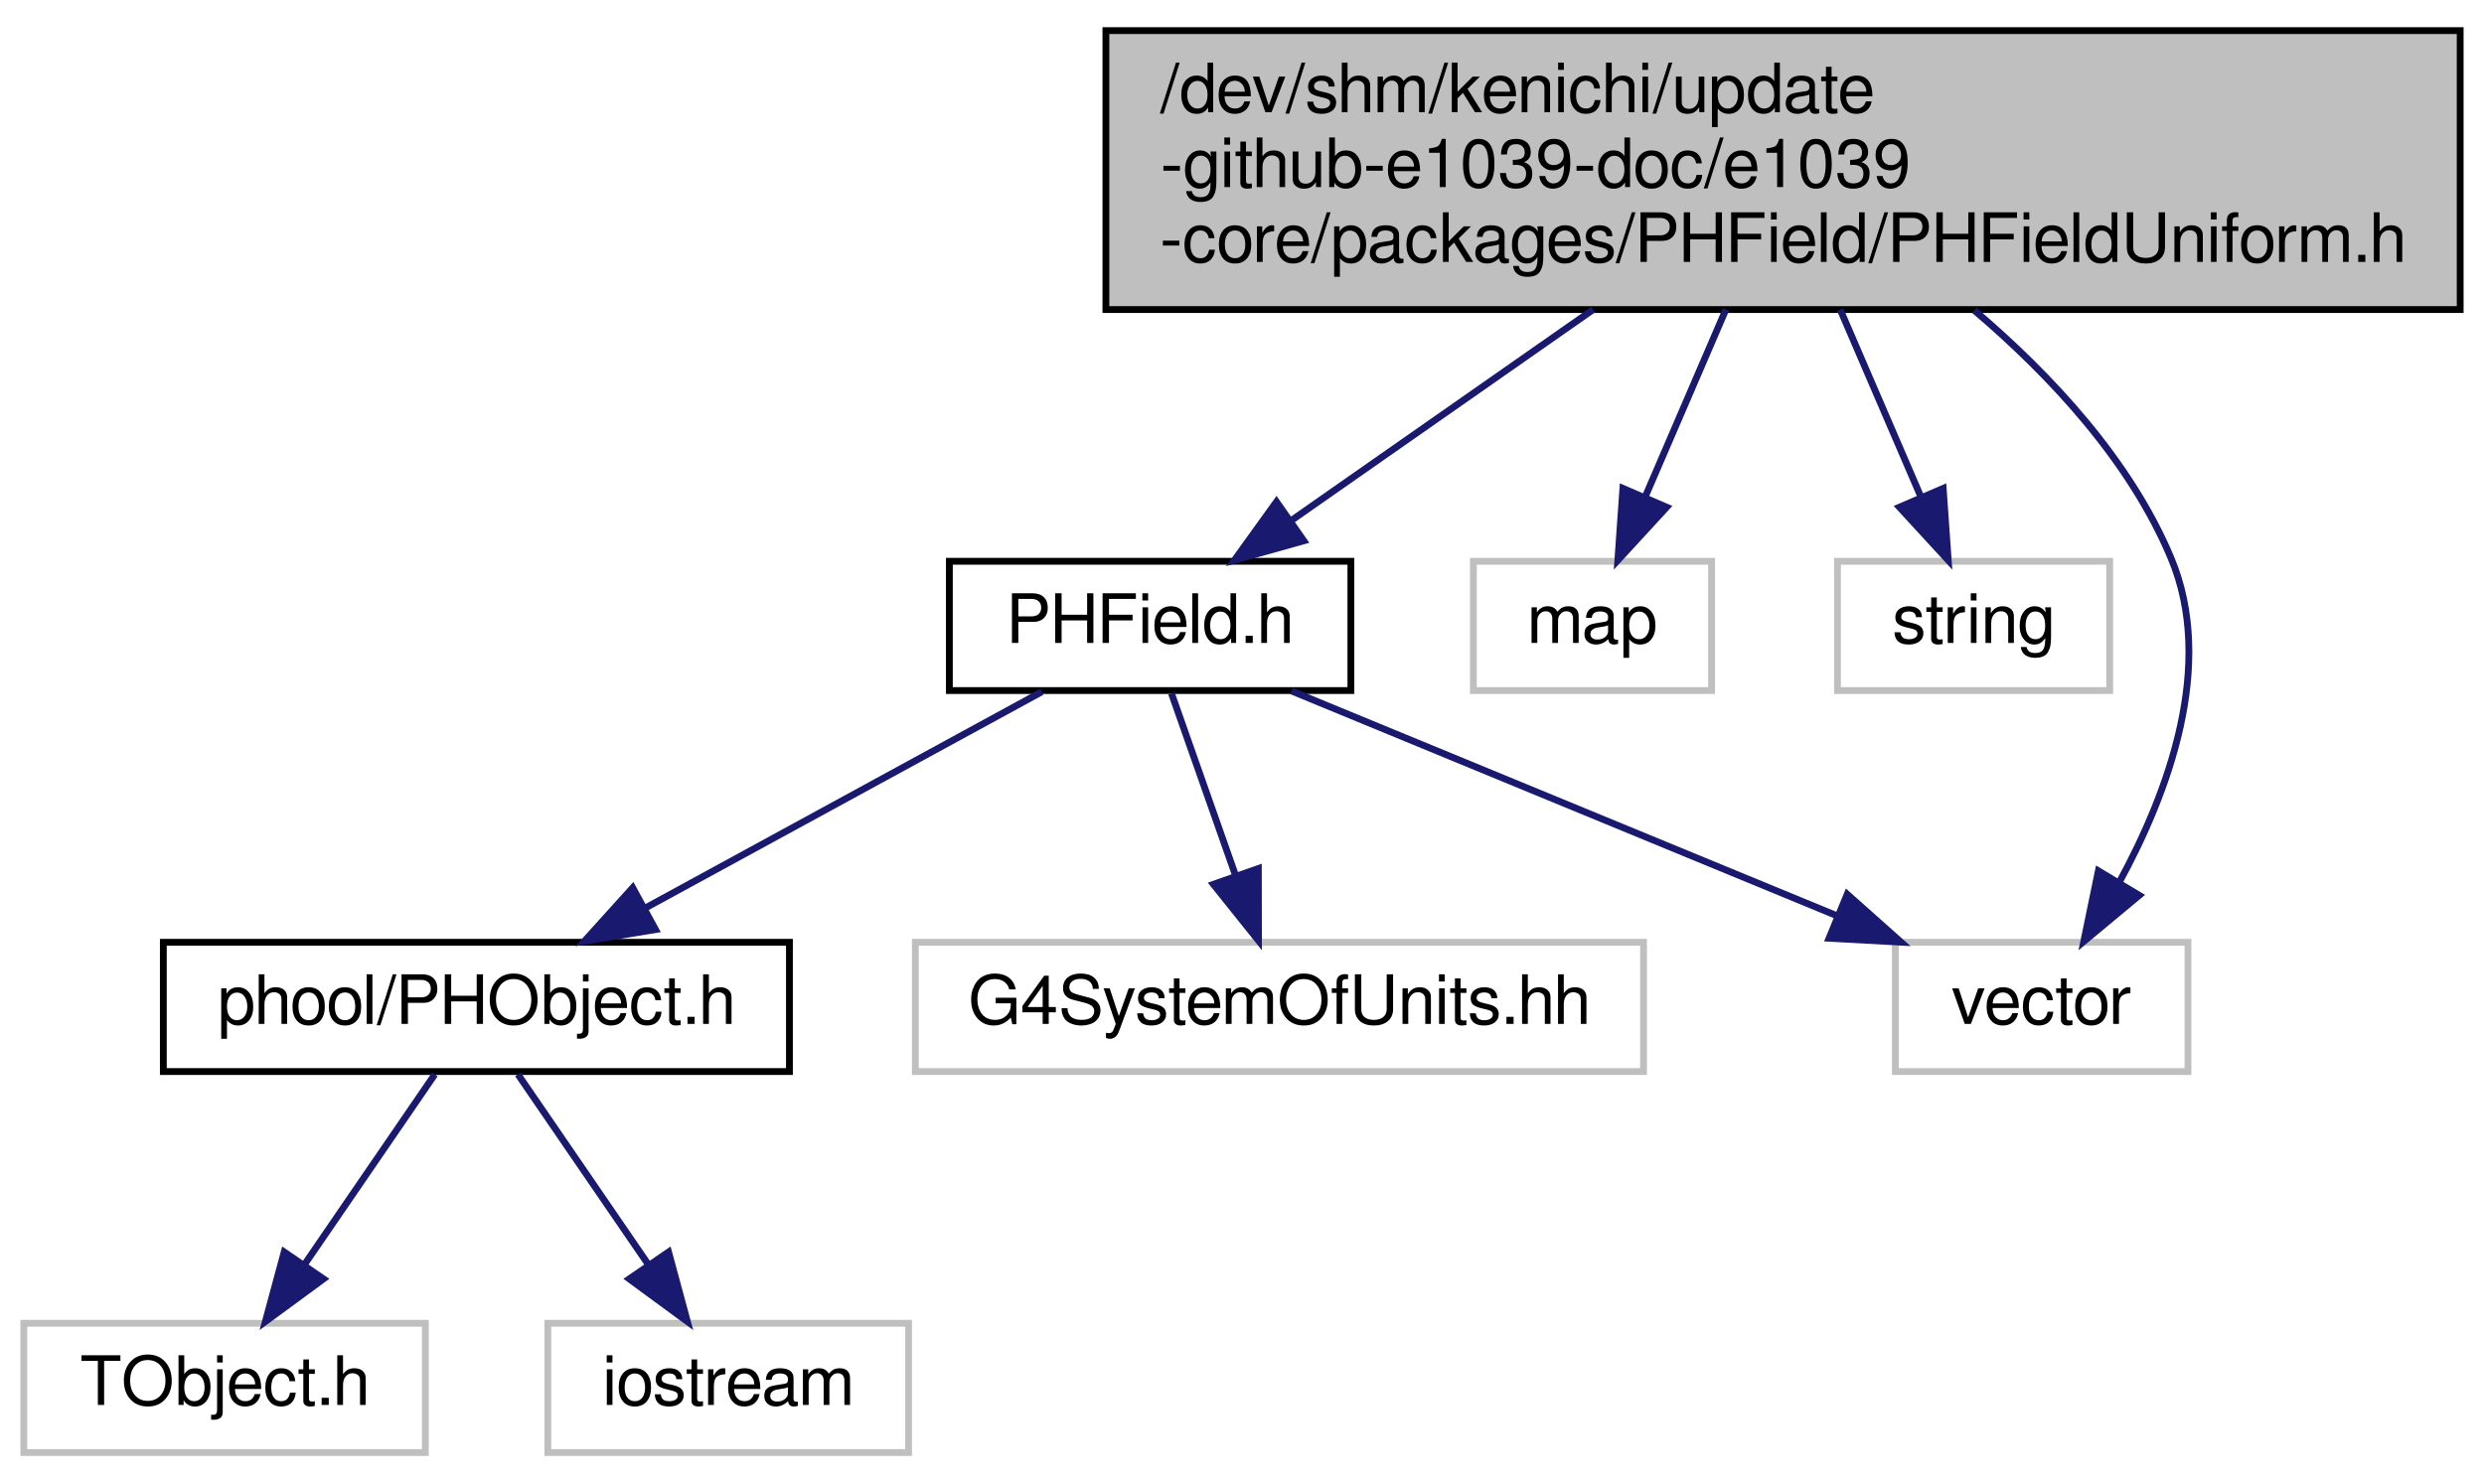
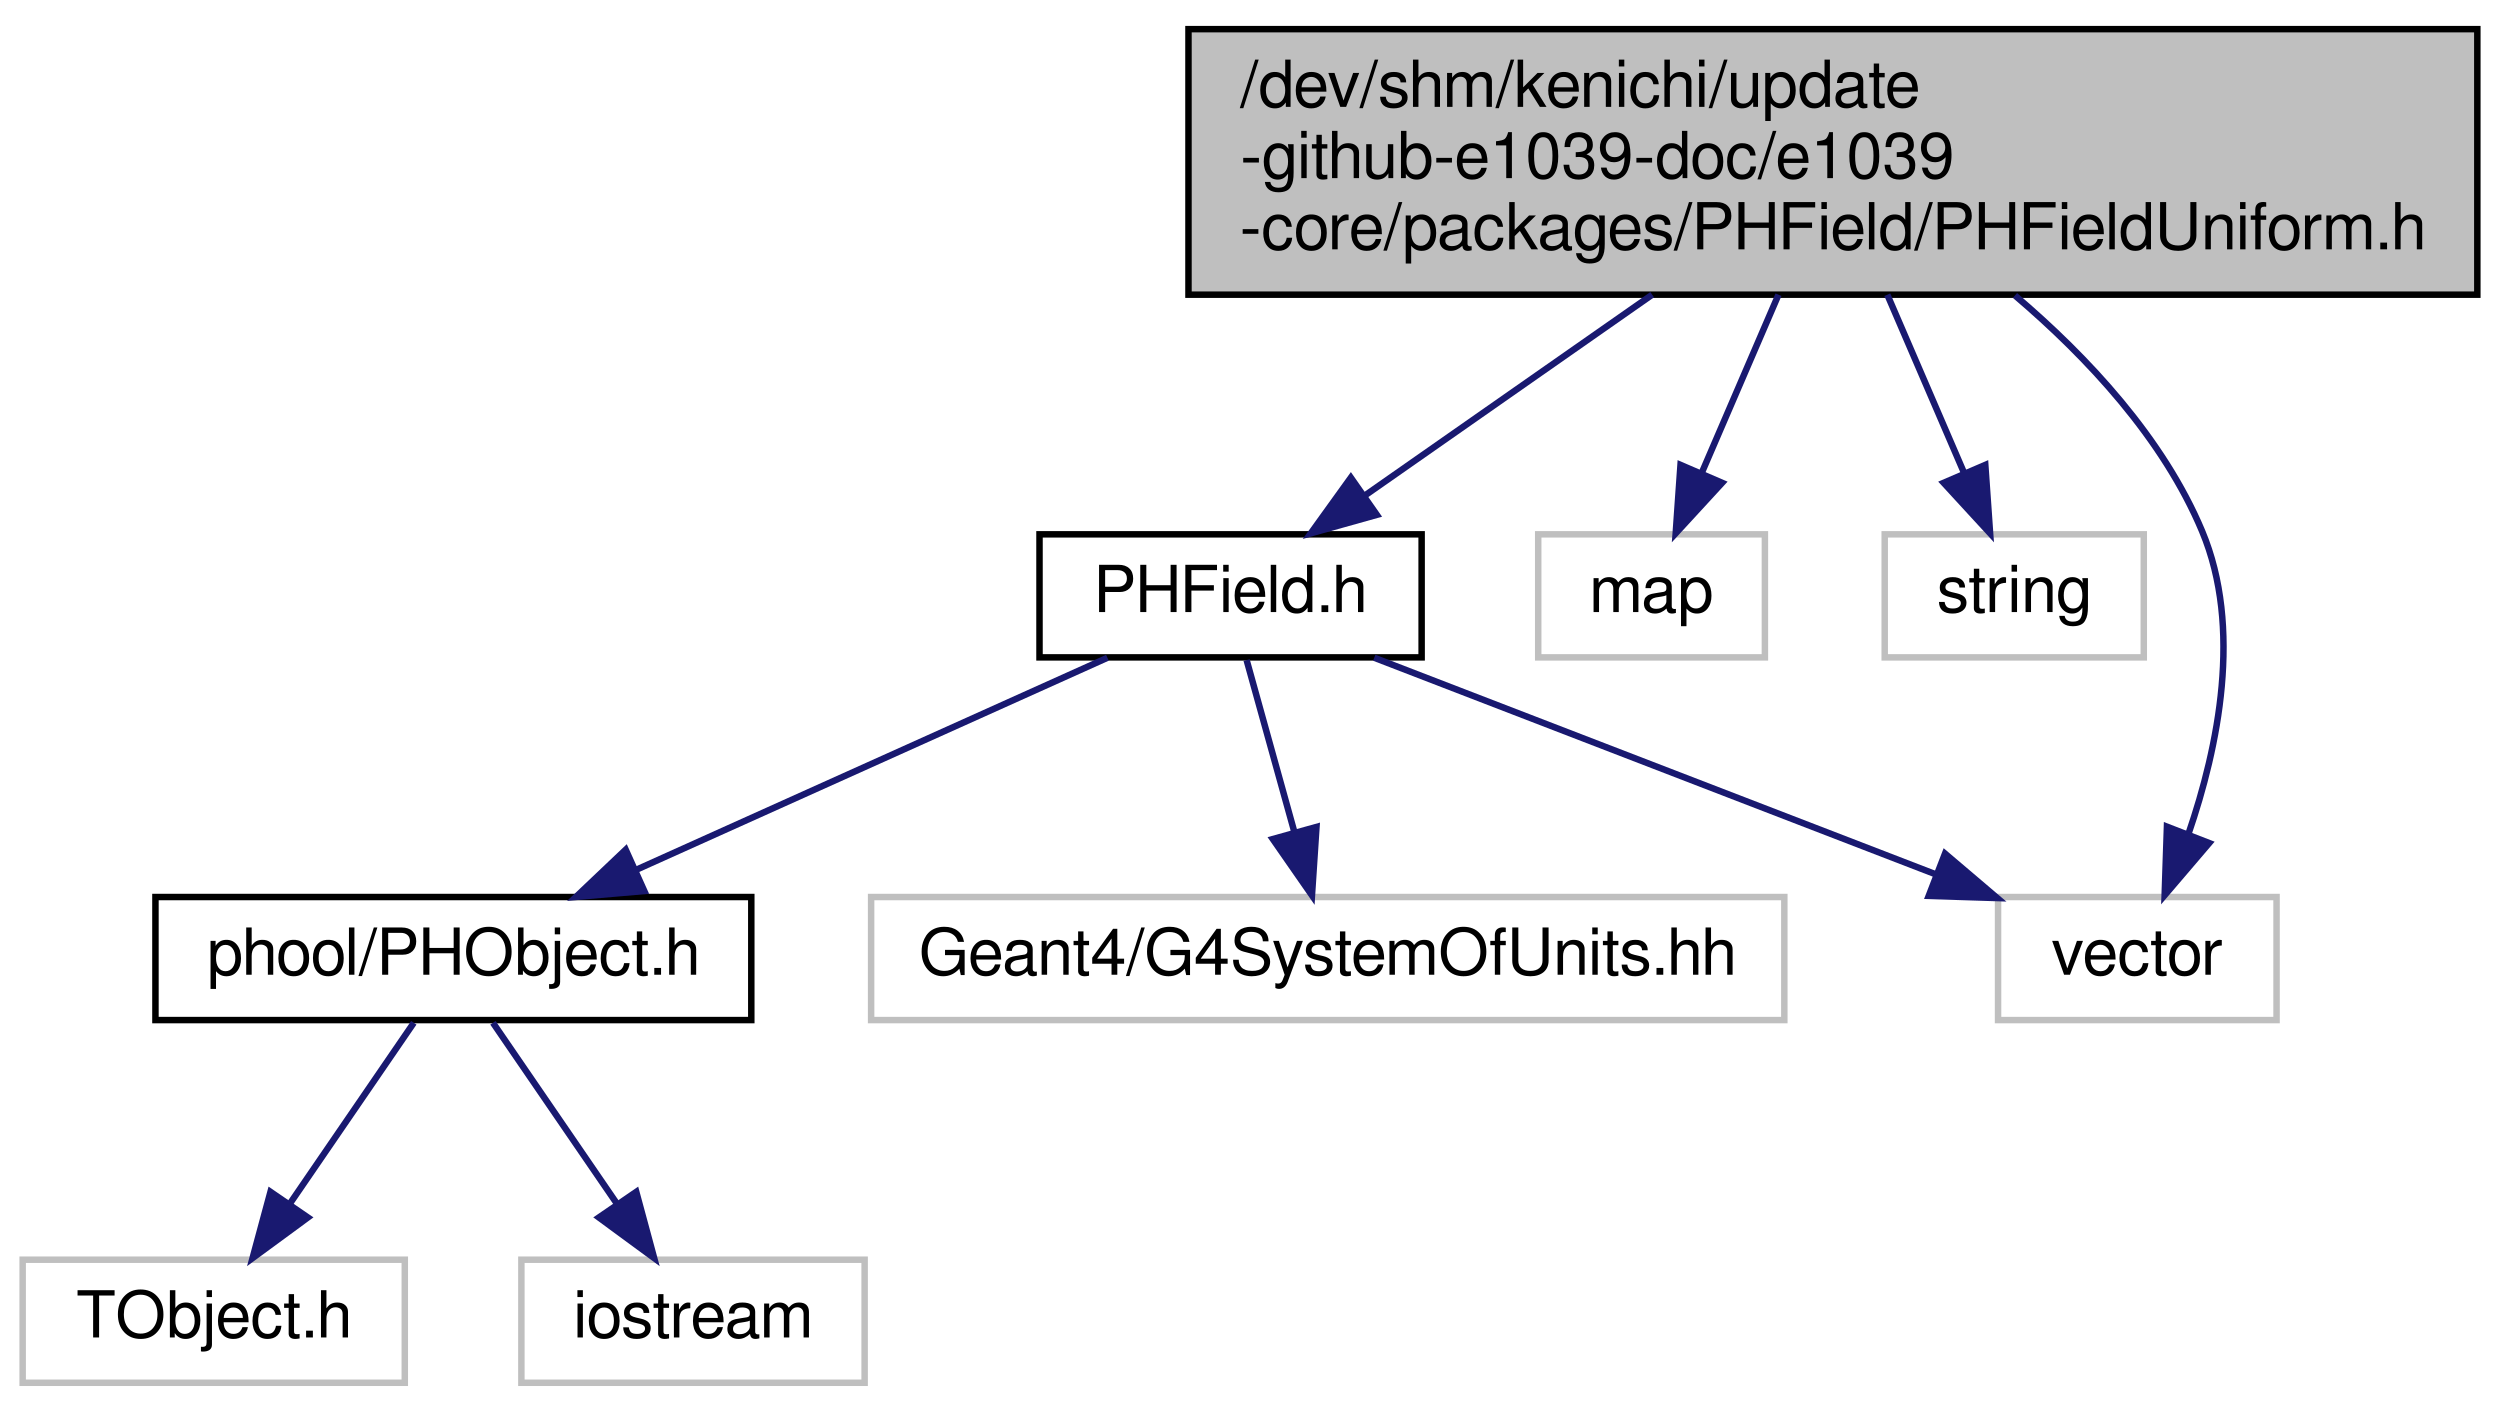
- <svg xmlns="http://www.w3.org/2000/svg" xmlns:xlink="http://www.w3.org/1999/xlink" width="365pt" height="218pt" viewBox="0.00 0.00 365.00 218.00">
+ <svg xmlns="http://www.w3.org/2000/svg" xmlns:xlink="http://www.w3.org/1999/xlink" width="386pt" height="218pt" viewBox="0.00 0.00 386.00 218.00">
  <g id="graph0" class="graph" transform="scale(1 1) rotate(0) translate(4 214)">
    <g id="node1" class="node">
-       <polygon fill="#bfbfbf" stroke="black" points="158.5,-168.5 158.5,-209.5 357.5,-209.5 357.5,-168.5 158.5,-168.5" />
-       <text text-anchor="start" x="166.5" y="-197.5" font-family="FreeSans" font-size="10.00">/dev/shm/kenichi/update</text>
-       <text text-anchor="start" x="166.5" y="-186.5" font-family="FreeSans" font-size="10.00">-github-e1039-doc/e1039</text>
-       <text text-anchor="middle" x="258" y="-175.5" font-family="FreeSans" font-size="10.00">-core/packages/PHField/PHFieldUniform.h</text>
+       <polygon fill="#bfbfbf" stroke="black" points="179.5,-168.5 179.5,-209.5 378.5,-209.5 378.5,-168.5 179.5,-168.5" />
+       <text text-anchor="start" x="187.5" y="-197.5" font-family="FreeSans" font-size="10.00">/dev/shm/kenichi/update</text>
+       <text text-anchor="start" x="187.5" y="-186.5" font-family="FreeSans" font-size="10.00">-github-e1039-doc/e1039</text>
+       <text text-anchor="middle" x="279" y="-175.5" font-family="FreeSans" font-size="10.00">-core/packages/PHField/PHFieldUniform.h</text>
    </g>
    <g id="node2" class="node">
      <g id="a_node2">
        <a xlink:href="../../d7/d2a/PHField_8h.html" target="_top" xlink:title="PHField.h">
-           <polygon fill="none" stroke="black" points="135.5,-112.5 135.5,-131.5 194.5,-131.5 194.5,-112.5 135.5,-112.5" />
-           <text text-anchor="middle" x="165" y="-119.5" font-family="FreeSans" font-size="10.00">PHField.h</text>
+           <polygon fill="none" stroke="black" points="156.5,-112.5 156.5,-131.5 215.5,-131.5 215.5,-112.5 156.5,-112.5" />
+           <text text-anchor="middle" x="186" y="-119.5" font-family="FreeSans" font-size="10.00">PHField.h</text>
        </a>
      </g>
    </g>
    <g id="edge1" class="edge">
-       <path fill="none" stroke="midnightblue" d="M230.097,-168.498C215.838,-158.532 198.787,-146.614 185.712,-137.476" />
-       <polygon fill="midnightblue" stroke="midnightblue" points="187.581,-134.512 177.38,-131.652 183.571,-140.25 187.581,-134.512" />
+       <path fill="none" stroke="midnightblue" d="M251.097,-168.498C236.838,-158.532 219.787,-146.614 206.712,-137.476" />
+       <polygon fill="midnightblue" stroke="midnightblue" points="208.581,-134.512 198.38,-131.652 204.571,-140.25 208.581,-134.512" />
    </g>
    <g id="node8" class="node">
-       <polygon fill="none" stroke="#bfbfbf" points="212.5,-112.5 212.5,-131.5 247.5,-131.5 247.5,-112.5 212.5,-112.5" />
-       <text text-anchor="middle" x="230" y="-119.5" font-family="FreeSans" font-size="10.00">map</text>
+       <polygon fill="none" stroke="#bfbfbf" points="233.5,-112.5 233.5,-131.5 268.5,-131.5 268.5,-112.5 233.5,-112.5" />
+       <text text-anchor="middle" x="251" y="-119.5" font-family="FreeSans" font-size="10.00">map</text>
    </g>
    <g id="edge7" class="edge">
-       <path fill="none" stroke="midnightblue" d="M249.599,-168.498C245.843,-159.778 241.443,-149.563 237.764,-141.024" />
-       <polygon fill="midnightblue" stroke="midnightblue" points="240.898,-139.452 233.727,-131.652 234.469,-142.221 240.898,-139.452" />
+       <path fill="none" stroke="midnightblue" d="M270.599,-168.498C266.843,-159.778 262.443,-149.563 258.764,-141.024" />
+       <polygon fill="midnightblue" stroke="midnightblue" points="261.898,-139.452 254.727,-131.652 255.469,-142.221 261.898,-139.452" />
    </g>
    <g id="node9" class="node">
-       <polygon fill="none" stroke="#bfbfbf" points="266,-112.5 266,-131.5 306,-131.5 306,-112.5 266,-112.5" />
-       <text text-anchor="middle" x="286" y="-119.5" font-family="FreeSans" font-size="10.00">string</text>
+       <polygon fill="none" stroke="#bfbfbf" points="287,-112.5 287,-131.5 327,-131.5 327,-112.5 287,-112.5" />
+       <text text-anchor="middle" x="307" y="-119.5" font-family="FreeSans" font-size="10.00">string</text>
    </g>
    <g id="edge8" class="edge">
-       <path fill="none" stroke="midnightblue" d="M266.401,-168.498C270.157,-159.778 274.557,-149.563 278.236,-141.024" />
-       <polygon fill="midnightblue" stroke="midnightblue" points="281.531,-142.221 282.273,-131.652 275.102,-139.452 281.531,-142.221" />
+       <path fill="none" stroke="midnightblue" d="M287.401,-168.498C291.157,-159.778 295.557,-149.563 299.236,-141.024" />
+       <polygon fill="midnightblue" stroke="midnightblue" points="302.531,-142.221 303.273,-131.652 296.102,-139.452 302.531,-142.221" />
    </g>
    <g id="node7" class="node">
-       <polygon fill="none" stroke="#bfbfbf" points="274.5,-56.5 274.5,-75.5 317.5,-75.5 317.5,-56.5 274.5,-56.5" />
-       <text text-anchor="middle" x="296" y="-63.5" font-family="FreeSans" font-size="10.00">vector</text>
+       <polygon fill="none" stroke="#bfbfbf" points="304.5,-56.5 304.5,-75.5 347.5,-75.5 347.5,-56.5 304.5,-56.5" />
+       <text text-anchor="middle" x="326" y="-63.5" font-family="FreeSans" font-size="10.00">vector</text>
    </g>
    <g id="edge9" class="edge">
-       <path fill="none" stroke="midnightblue" d="M286.112,-168.378C297.329,-158.838 308.991,-146.328 315,-132 321.586,-116.296 314.637,-97.554 307.361,-84.24" />
-       <polygon fill="midnightblue" stroke="midnightblue" points="310.339,-82.4 302.194,-75.625 304.336,-86.001 310.339,-82.4" />
+       <path fill="none" stroke="midnightblue" d="M307.112,-168.378C318.329,-158.838 329.991,-146.328 336,-132 342.272,-117.046 338.506,-98.677 333.91,-85.286" />
+       <polygon fill="midnightblue" stroke="midnightblue" points="337.101,-83.832 330.222,-75.774 330.574,-86.363 337.101,-83.832" />
    </g>
    <g id="node3" class="node">
      <g id="a_node3">
        <a xlink:href="../../df/d32/PHObject_8h.html" target="_top" xlink:title="phool/PHObject.h">
          <polygon fill="none" stroke="black" points="20,-56.5 20,-75.5 112,-75.5 112,-56.5 20,-56.5" />
          <text text-anchor="middle" x="66" y="-63.5" font-family="FreeSans" font-size="10.00">phool/PHObject.h</text>
        </a>
      </g>
    </g>
    <g id="edge2" class="edge">
-       <path fill="none" stroke="midnightblue" d="M149.094,-112.324C133.362,-103.743 109.058,-90.486 90.791,-80.522" />
-       <polygon fill="midnightblue" stroke="midnightblue" points="92.322,-77.37 81.867,-75.654 88.97,-83.516 92.322,-77.37" />
+       <path fill="none" stroke="midnightblue" d="M166.986,-112.444C147.412,-103.636 116.692,-89.812 94.271,-79.722" />
+       <polygon fill="midnightblue" stroke="midnightblue" points="95.481,-76.428 84.925,-75.516 92.608,-82.812 95.481,-76.428" />
    </g>
    <g id="node6" class="node">
-       <polygon fill="none" stroke="#bfbfbf" points="130.5,-56.5 130.5,-75.5 237.5,-75.5 237.5,-56.5 130.5,-56.5" />
-       <text text-anchor="middle" x="184" y="-63.5" font-family="FreeSans" font-size="10.00">G4SystemOfUnits.hh</text>
+       <polygon fill="none" stroke="#bfbfbf" points="130.5,-56.5 130.5,-75.5 271.5,-75.5 271.5,-56.5 130.5,-56.5" />
+       <text text-anchor="middle" x="201" y="-63.5" font-family="FreeSans" font-size="10.00">Geant4/G4SystemOfUnits.hh</text>
    </g>
    <g id="edge5" class="edge">
-       <path fill="none" stroke="midnightblue" d="M168.137,-112.083C170.683,-104.849 174.356,-94.409 177.527,-85.397" />
-       <polygon fill="midnightblue" stroke="midnightblue" points="180.903,-86.346 180.921,-75.751 174.3,-84.022 180.903,-86.346" />
+       <path fill="none" stroke="midnightblue" d="M188.477,-112.083C190.486,-104.849 193.386,-94.409 195.89,-85.397" />
+       <polygon fill="midnightblue" stroke="midnightblue" points="199.265,-86.323 198.569,-75.751 192.52,-84.45 199.265,-86.323" />
    </g>
    <g id="edge6" class="edge">
-       <path fill="none" stroke="midnightblue" d="M185.757,-112.444C207.316,-103.557 241.263,-89.563 265.794,-79.451" />
-       <polygon fill="midnightblue" stroke="midnightblue" points="267.428,-82.563 275.34,-75.516 264.761,-76.092 267.428,-82.563" />
+       <path fill="none" stroke="midnightblue" d="M208.183,-112.444C231.565,-103.425 268.581,-89.147 294.878,-79.004" />
+       <polygon fill="midnightblue" stroke="midnightblue" points="296.31,-82.203 304.38,-75.339 293.791,-75.672 296.31,-82.203" />
    </g>
    <g id="node4" class="node">
      <polygon fill="none" stroke="#bfbfbf" points="-0.5,-0.5 -0.5,-19.5 58.5,-19.5 58.5,-0.5 -0.5,-0.5" />
      <text text-anchor="middle" x="29" y="-7.5" font-family="FreeSans" font-size="10.00">TObject.h</text>
    </g>
    <g id="edge3" class="edge">
      <path fill="none" stroke="midnightblue" d="M59.89,-56.083C54.718,-48.534 47.154,-37.495 40.806,-28.23" />
      <polygon fill="midnightblue" stroke="midnightblue" points="43.536,-26.022 34.996,-19.751 37.761,-29.979 43.536,-26.022" />
    </g>
    <g id="node5" class="node">
      <polygon fill="none" stroke="#bfbfbf" points="76.5,-0.5 76.5,-19.5 129.5,-19.5 129.5,-0.5 76.5,-0.5" />
      <text text-anchor="middle" x="103" y="-7.5" font-family="FreeSans" font-size="10.00">iostream</text>
    </g>
    <g id="edge4" class="edge">
      <path fill="none" stroke="midnightblue" d="M72.11,-56.083C77.282,-48.534 84.846,-37.495 91.194,-28.23" />
      <polygon fill="midnightblue" stroke="midnightblue" points="94.239,-29.979 97.004,-19.751 88.464,-26.022 94.239,-29.979" />
    </g>
  </g>
</svg>
